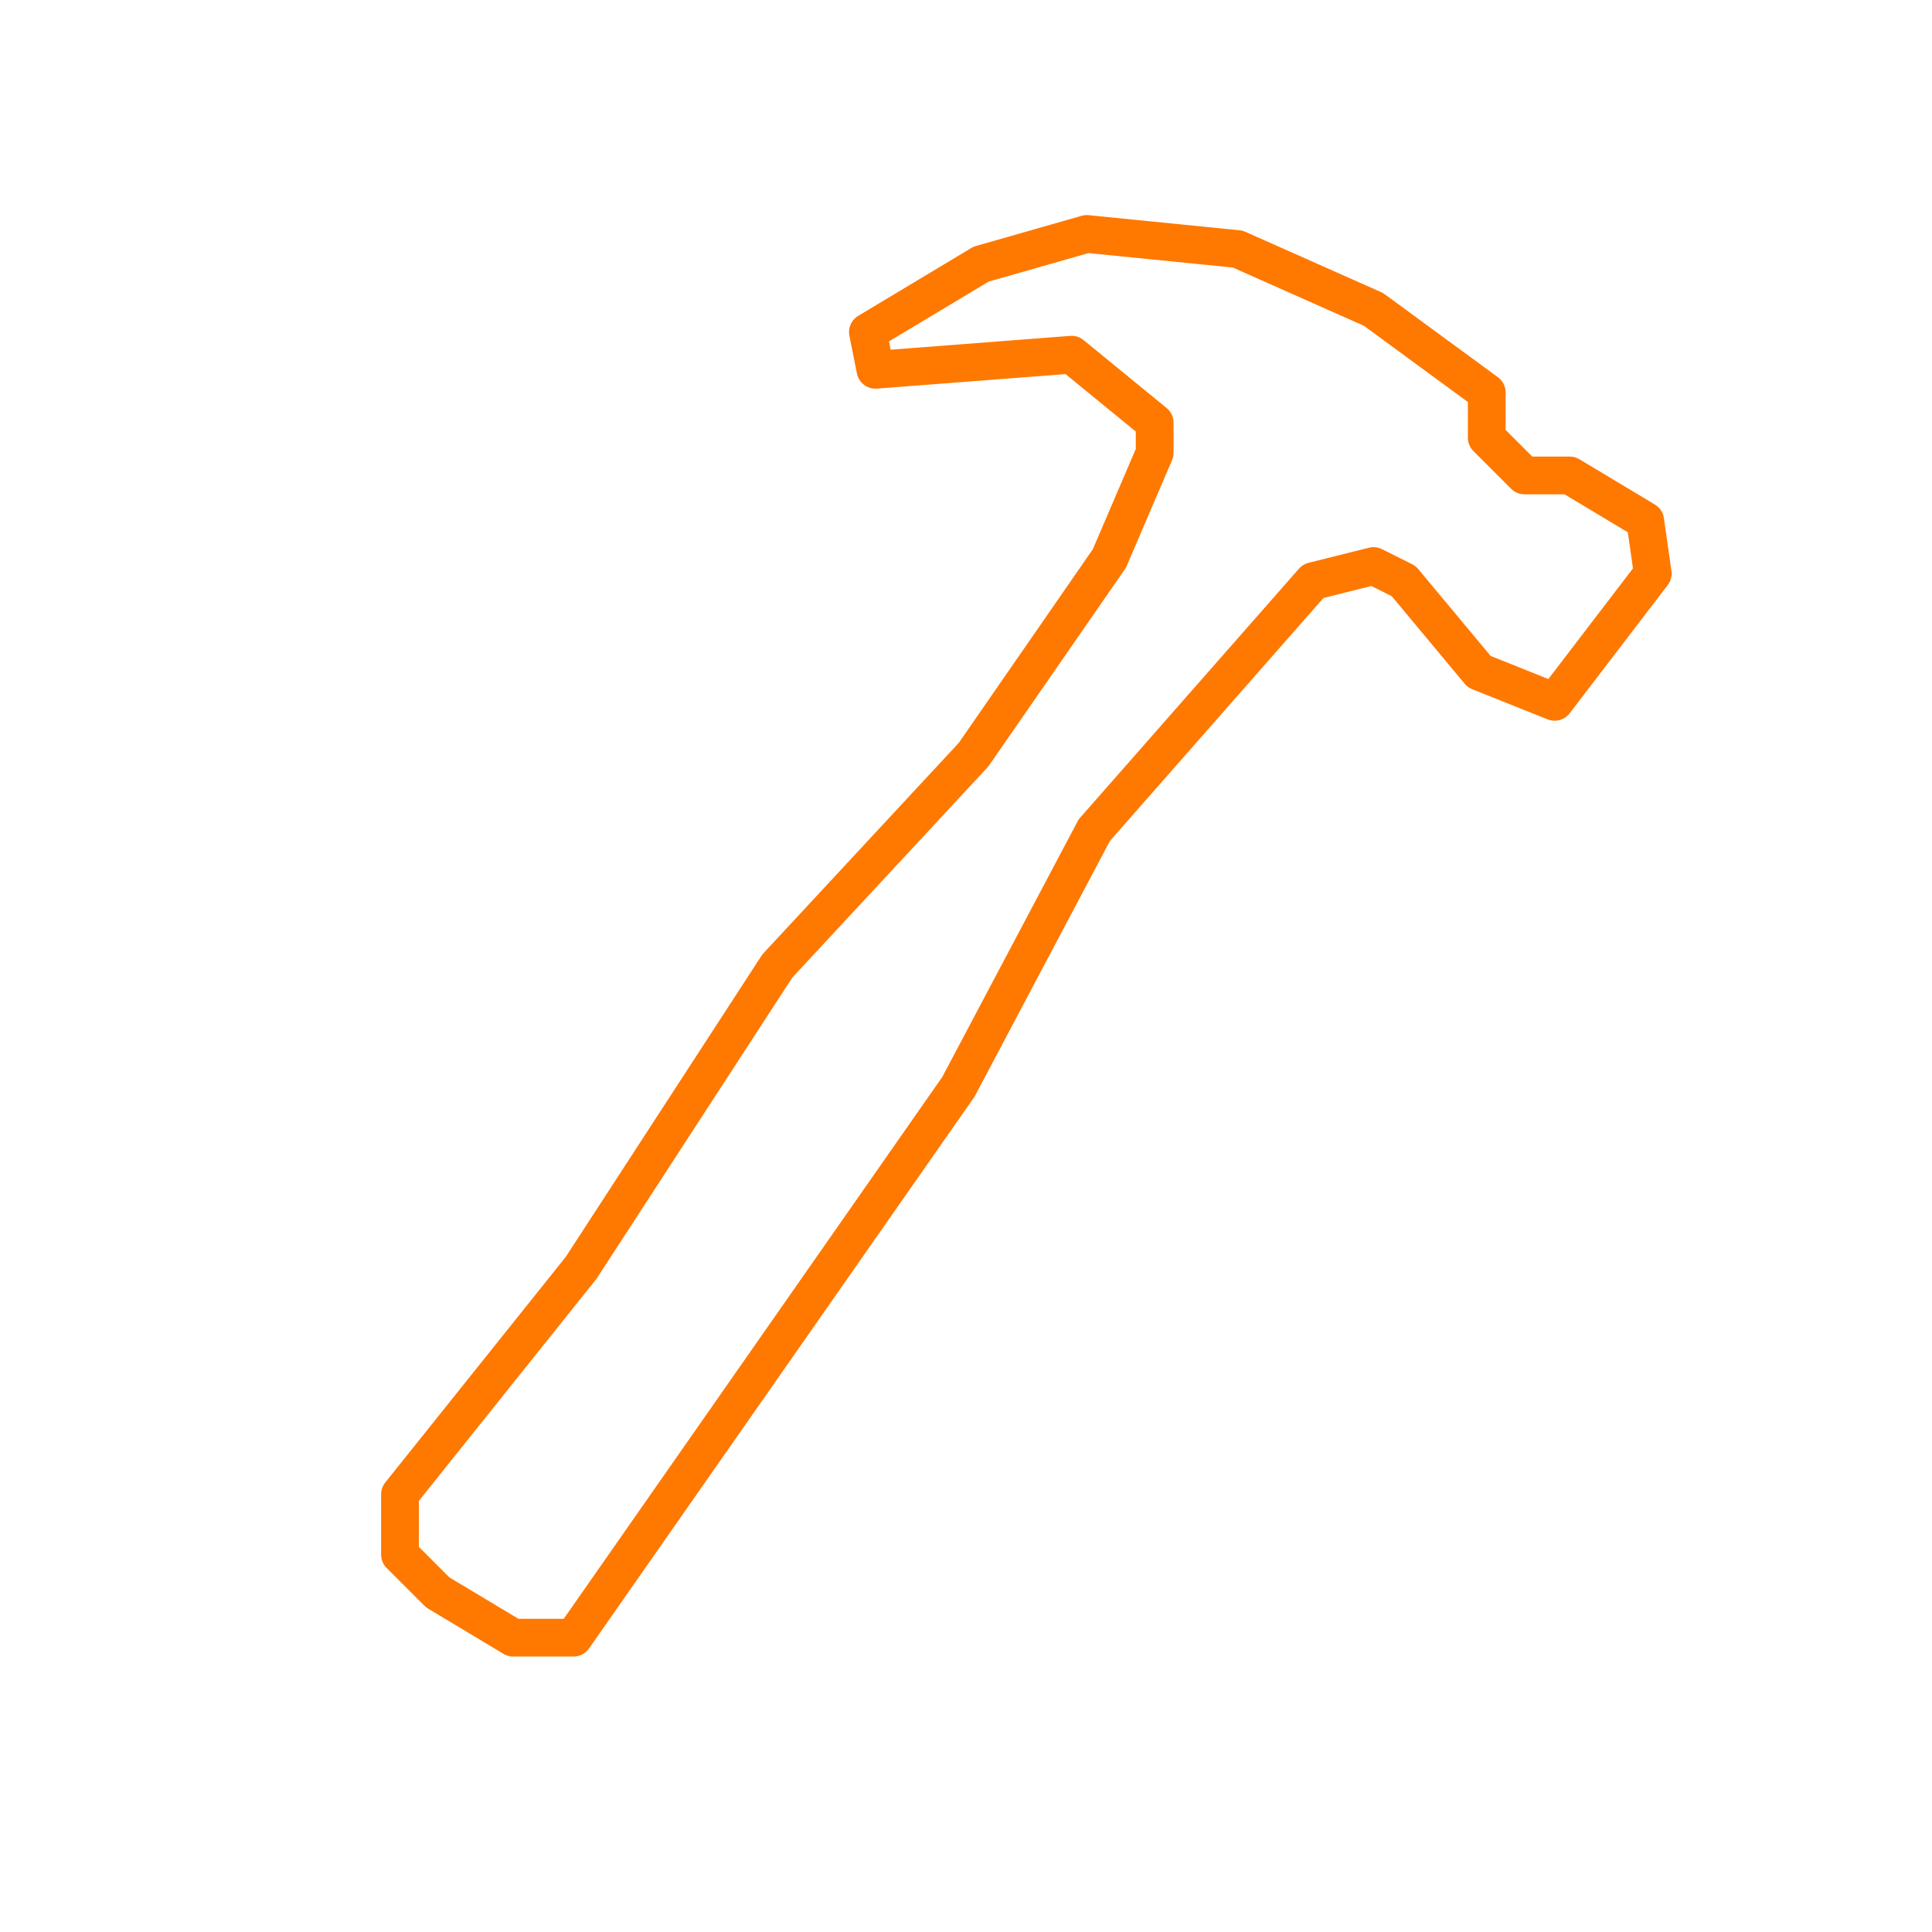
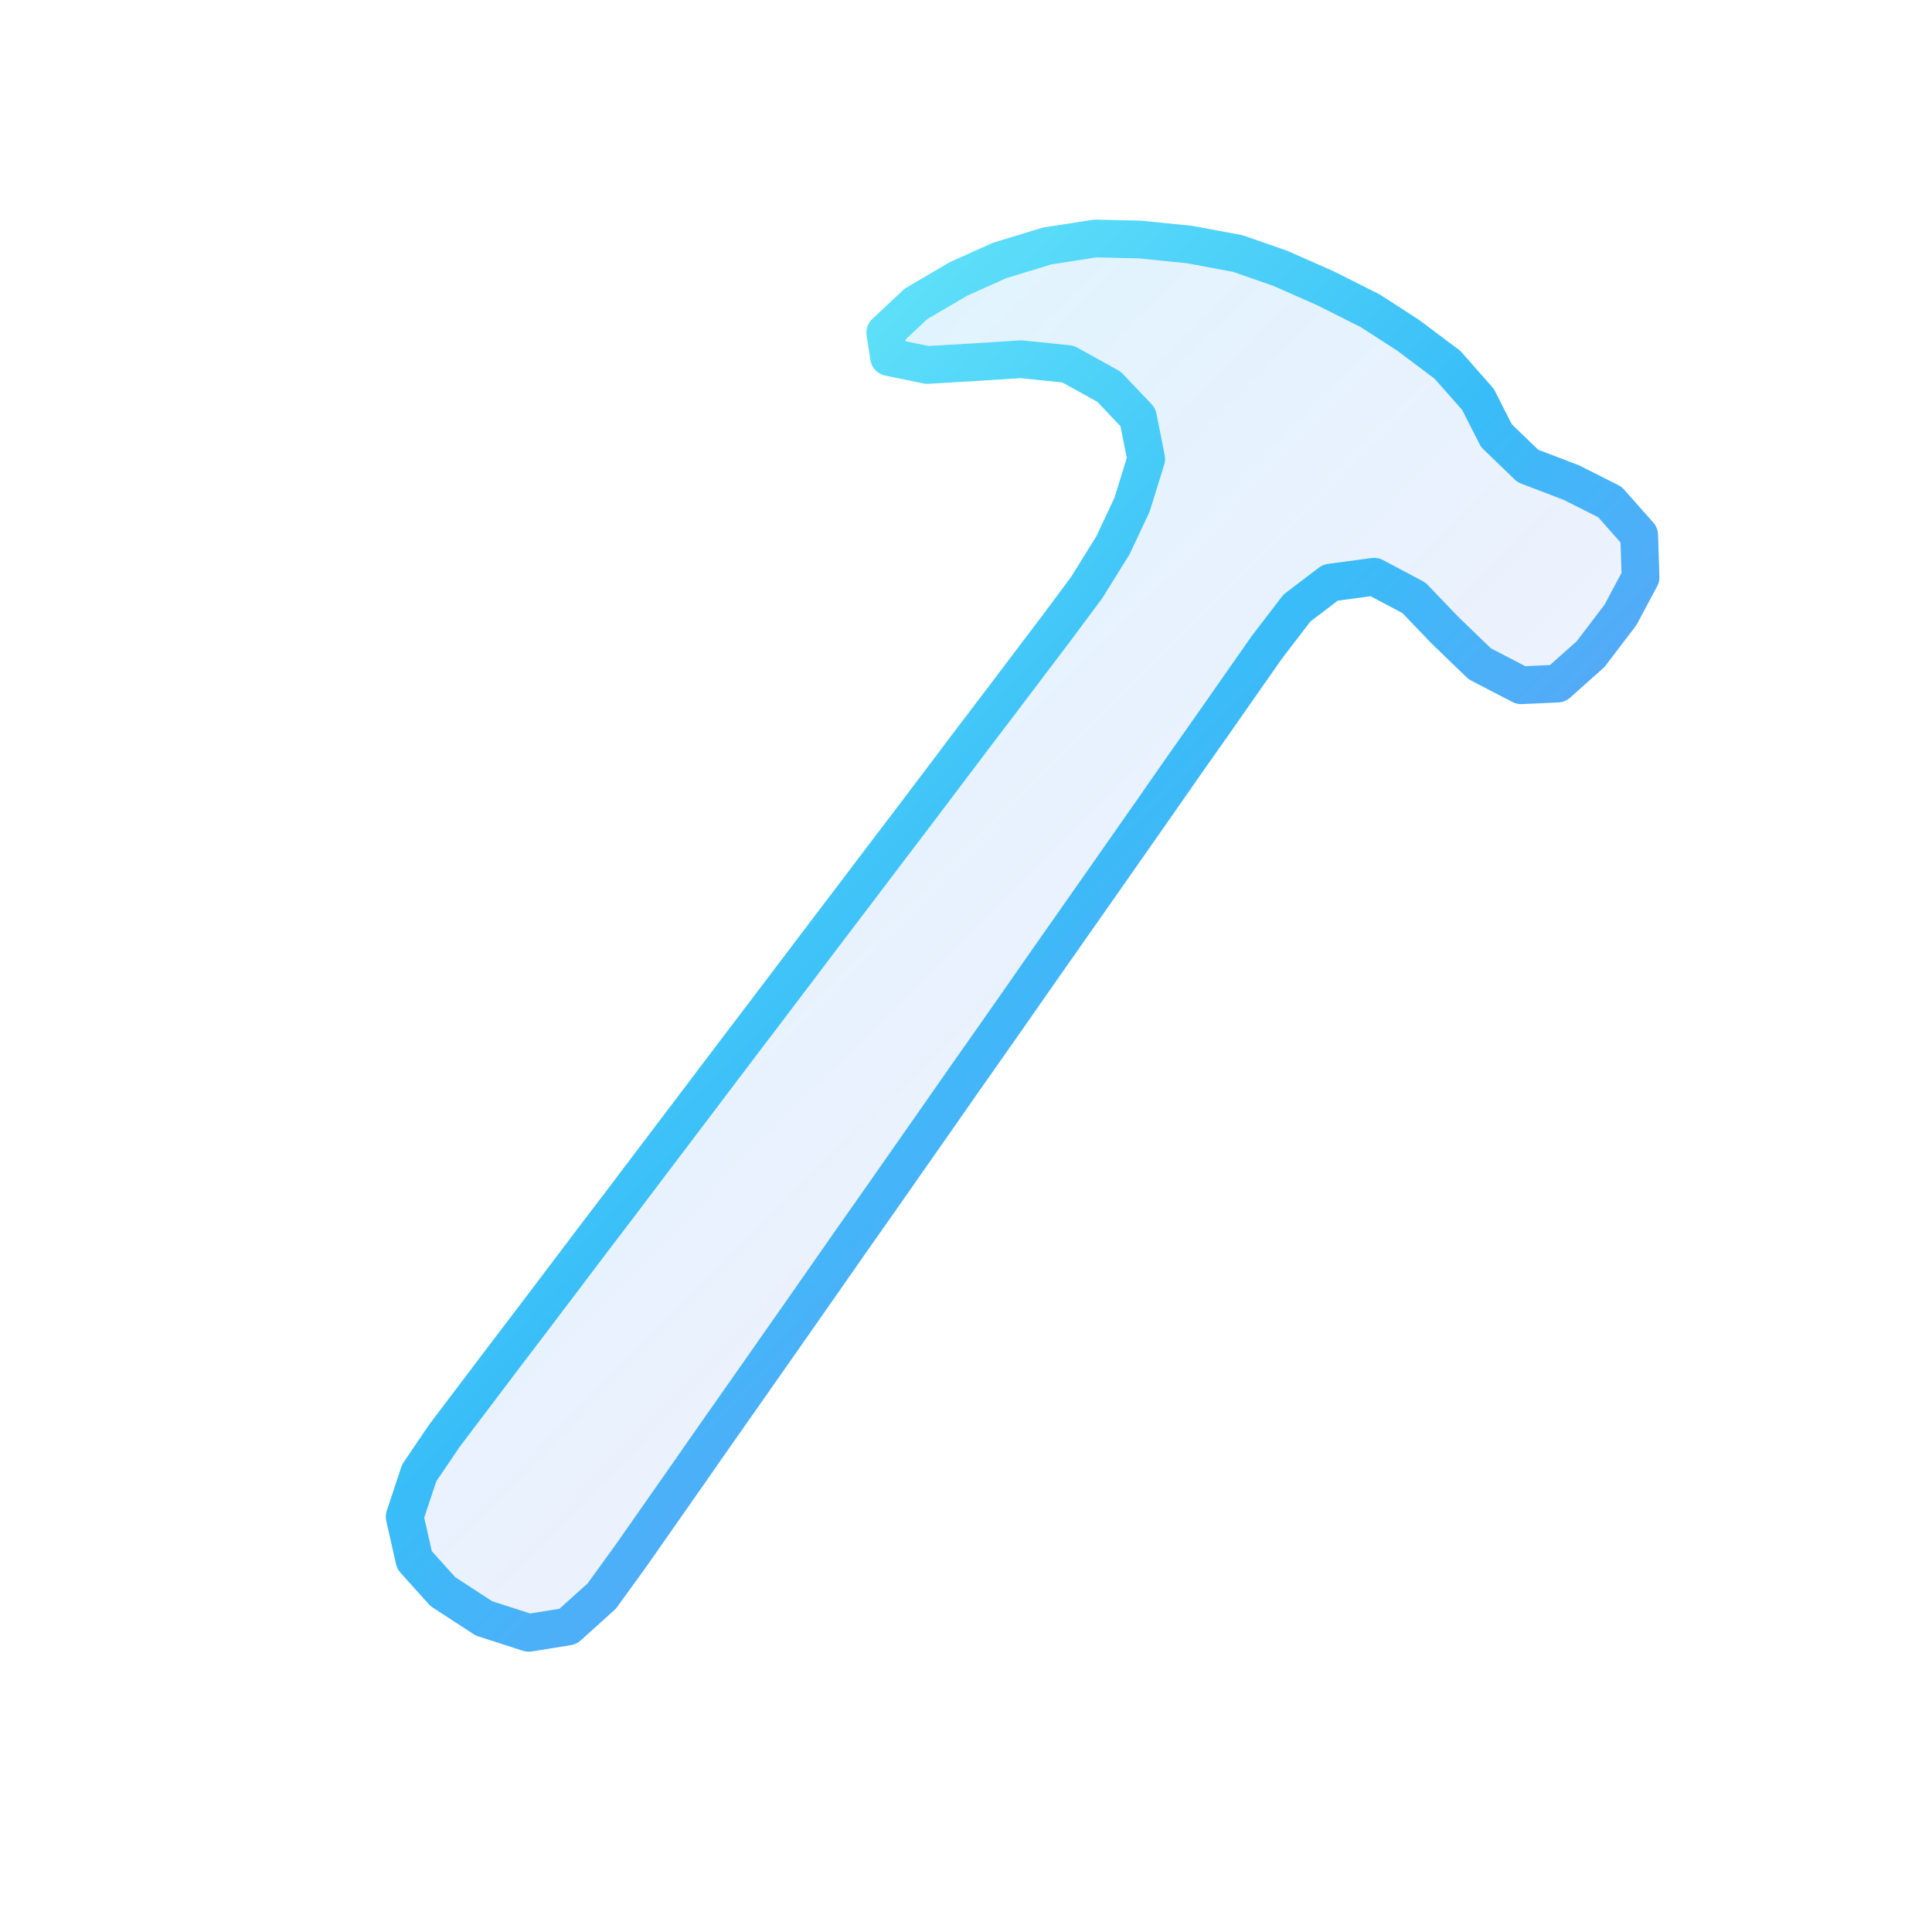
<svg xmlns="http://www.w3.org/2000/svg" baseProfile="full" height="128px" version="1.1" viewBox="0 0 128 128" width="128px">
-   <defs />
-   <path d="M 38.00,108.50 L 34.00,108.50 L 29.00,105.50 L 26.50,103.00 L 26.50,99.00 L 38.50,84.00 L 51.50,64.00 L 64.50,50.00 L 73.50,37.00 L 76.50,30.00 L 76.50,28.00 L 71.00,23.50 L 58.00,24.50 L 57.50,22.00 L 65.00,17.50 L 72.00,15.50 L 82.00,16.50 L 91.00,20.50 L 98.50,26.00 L 98.50,29.00 L 101.00,31.50 L 104.00,31.50 L 109.00,34.50 L 109.50,38.00 L 103.00,46.50 L 98.00,44.50 L 93.00,38.50 L 91.00,37.50 L 87.00,38.50 L 72.50,55.00 L 63.50,72.00 L 38.00,108.50 Z" fill="none" stroke="#FF7800" stroke-linecap="round" stroke-linejoin="round" stroke-width="2.5" />
+   <defs>
+     <linearGradient id="afAuroraStroke" x1="18%" y1="12%" x2="86%" y2="88%">
+       <stop offset="0%" stop-color="#67e8f9" />
+       <stop offset="45%" stop-color="#38bdf8" />
+       <stop offset="100%" stop-color="#818cf8" />
+     </linearGradient>
+     <linearGradient id="afAuroraFill" x1="20%" y1="14%" x2="84%" y2="86%">
+       <stop offset="0%" stop-color="#38bdf8" stop-opacity="0.16" />
+       <stop offset="100%" stop-color="#6366f1" stop-opacity="0.08" />
+     </linearGradient>
+   </defs>
+   <path d="M 37.63,107.76 L 35.03,108.18 L 32.06,107.22 L 29.34,105.45 L 27.46,103.36 L 26.81,100.49 L 27.77,97.59 L 29.43,95.14 L 31.42,92.51 L 33.41,89.88 L 35.23,87.49 L 37.22,84.86 L 39.21,82.23 L 41.03,79.84 L 43.02,77.21 L 45.02,74.57 L 46.83,72.18 L 48.82,69.55 L 50.82,66.92 L 52.63,64.53 L 54.62,61.90 L 56.62,59.27 L 58.43,56.88 L 60.43,54.25 L 62.42,51.62 L 64.23,49.22 L 66.23,46.59 L 68.22,43.96 L 70.03,41.57 L 72.00,38.92 L 73.73,36.14 L 75.00,33.44 L 75.94,30.41 L 75.39,27.64 L 73.47,25.62 L 70.76,24.12 L 67.65,23.80 L 64.67,23.99 L 61.43,24.18 L 58.90,23.66 L 58.65,22.04 L 60.69,20.13 L 63.50,18.48 L 66.22,17.26 L 69.36,16.30 L 72.56,15.80 L 75.53,15.87 L 78.81,16.20 L 82.02,16.80 L 84.83,17.78 L 87.84,19.11 L 90.78,20.59 L 93.29,22.21 L 95.90,24.17 L 97.92,26.46 L 99.14,28.86 L 101.22,30.87 L 104.10,31.97 L 106.66,33.26 L 108.60,35.45 L 108.69,38.25 L 107.36,40.74 L 105.38,43.34 L 103.19,45.29 L 100.78,45.40 L 98.04,43.98 L 95.72,41.74 L 93.68,39.61 L 91.04,38.21 L 88.14,38.60 L 85.93,40.28 L 83.95,42.86 L 82.06,45.56 L 80.34,48.02 L 78.44,50.72 L 76.55,53.43 L 74.83,55.89 L 72.94,58.59 L 71.04,61.30 L 69.32,63.75 L 67.43,66.46 L 65.54,69.16 L 63.81,71.62 L 61.92,74.33 L 60.03,77.03 L 58.31,79.49 L 56.41,82.19 L 54.52,84.90 L 52.80,87.36 L 50.91,90.06 L 49.01,92.77 L 47.29,95.22 L 45.40,97.93 L 43.51,100.63 L 41.79,103.09 L 39.87,105.74 L 37.63,107.76 Z" fill="url(#afAuroraFill)" stroke="url(#afAuroraStroke)" stroke-linecap="round" stroke-linejoin="round" stroke-width="2.5" />
</svg>
